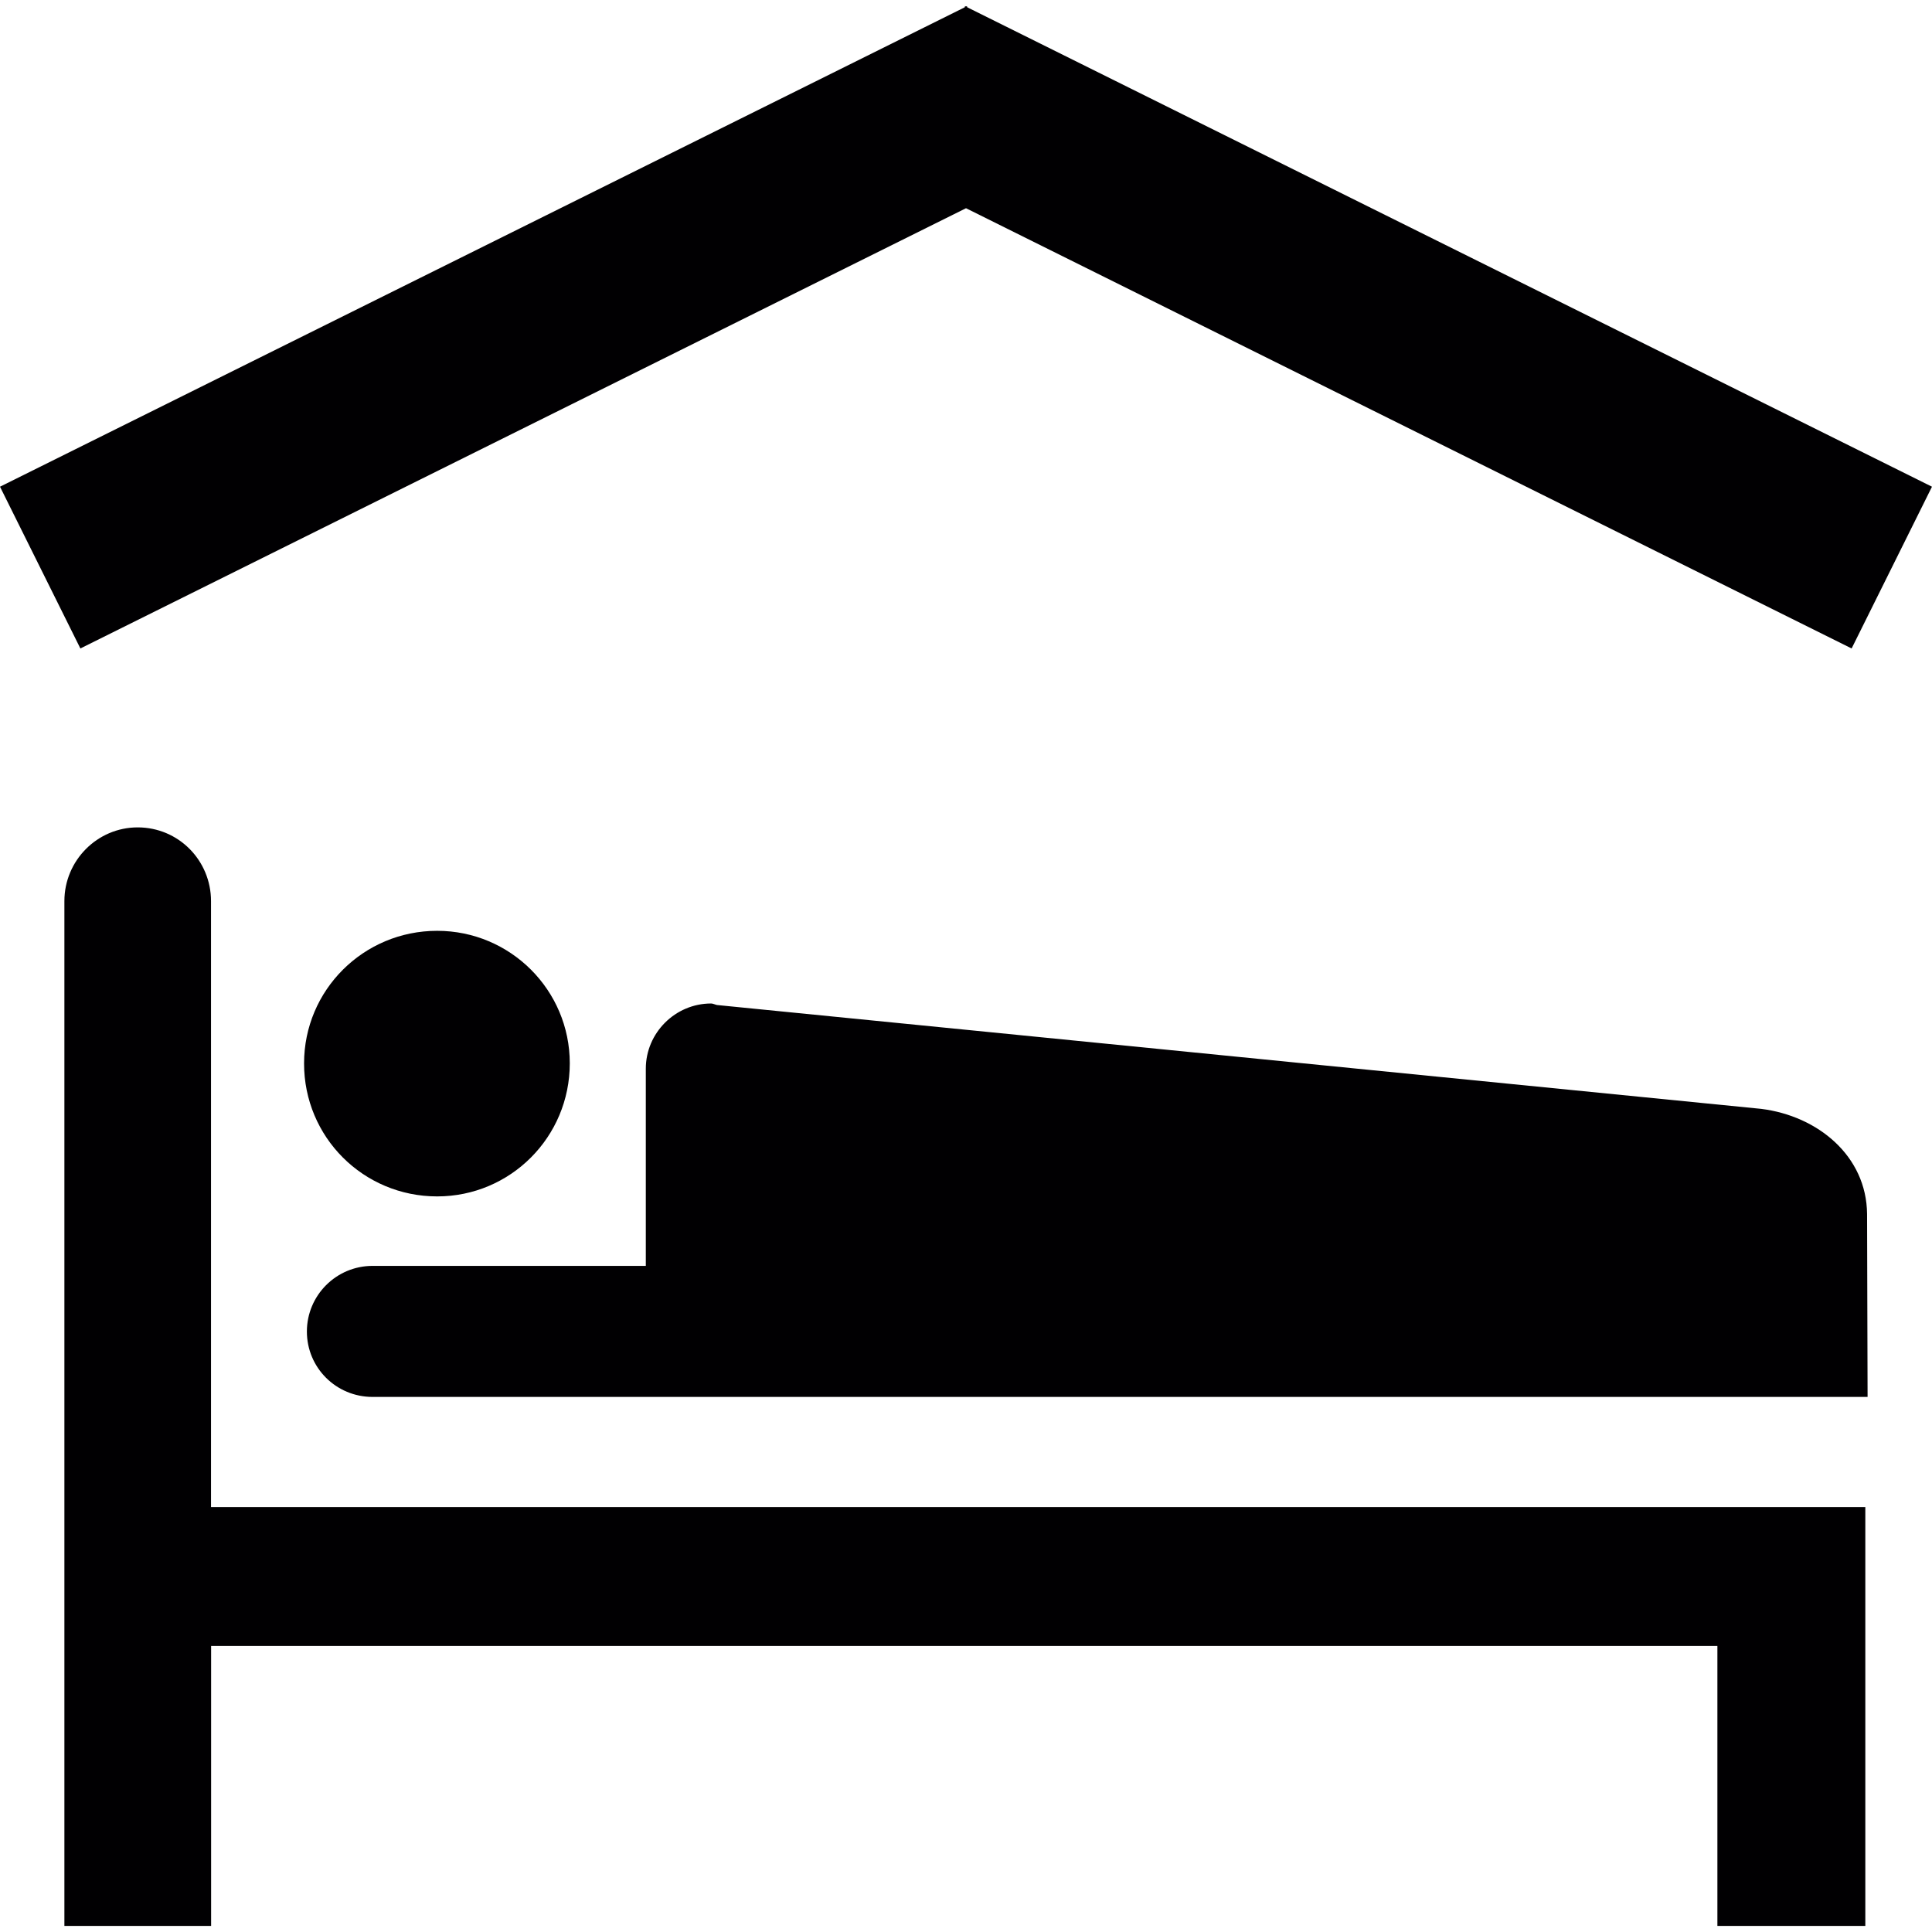
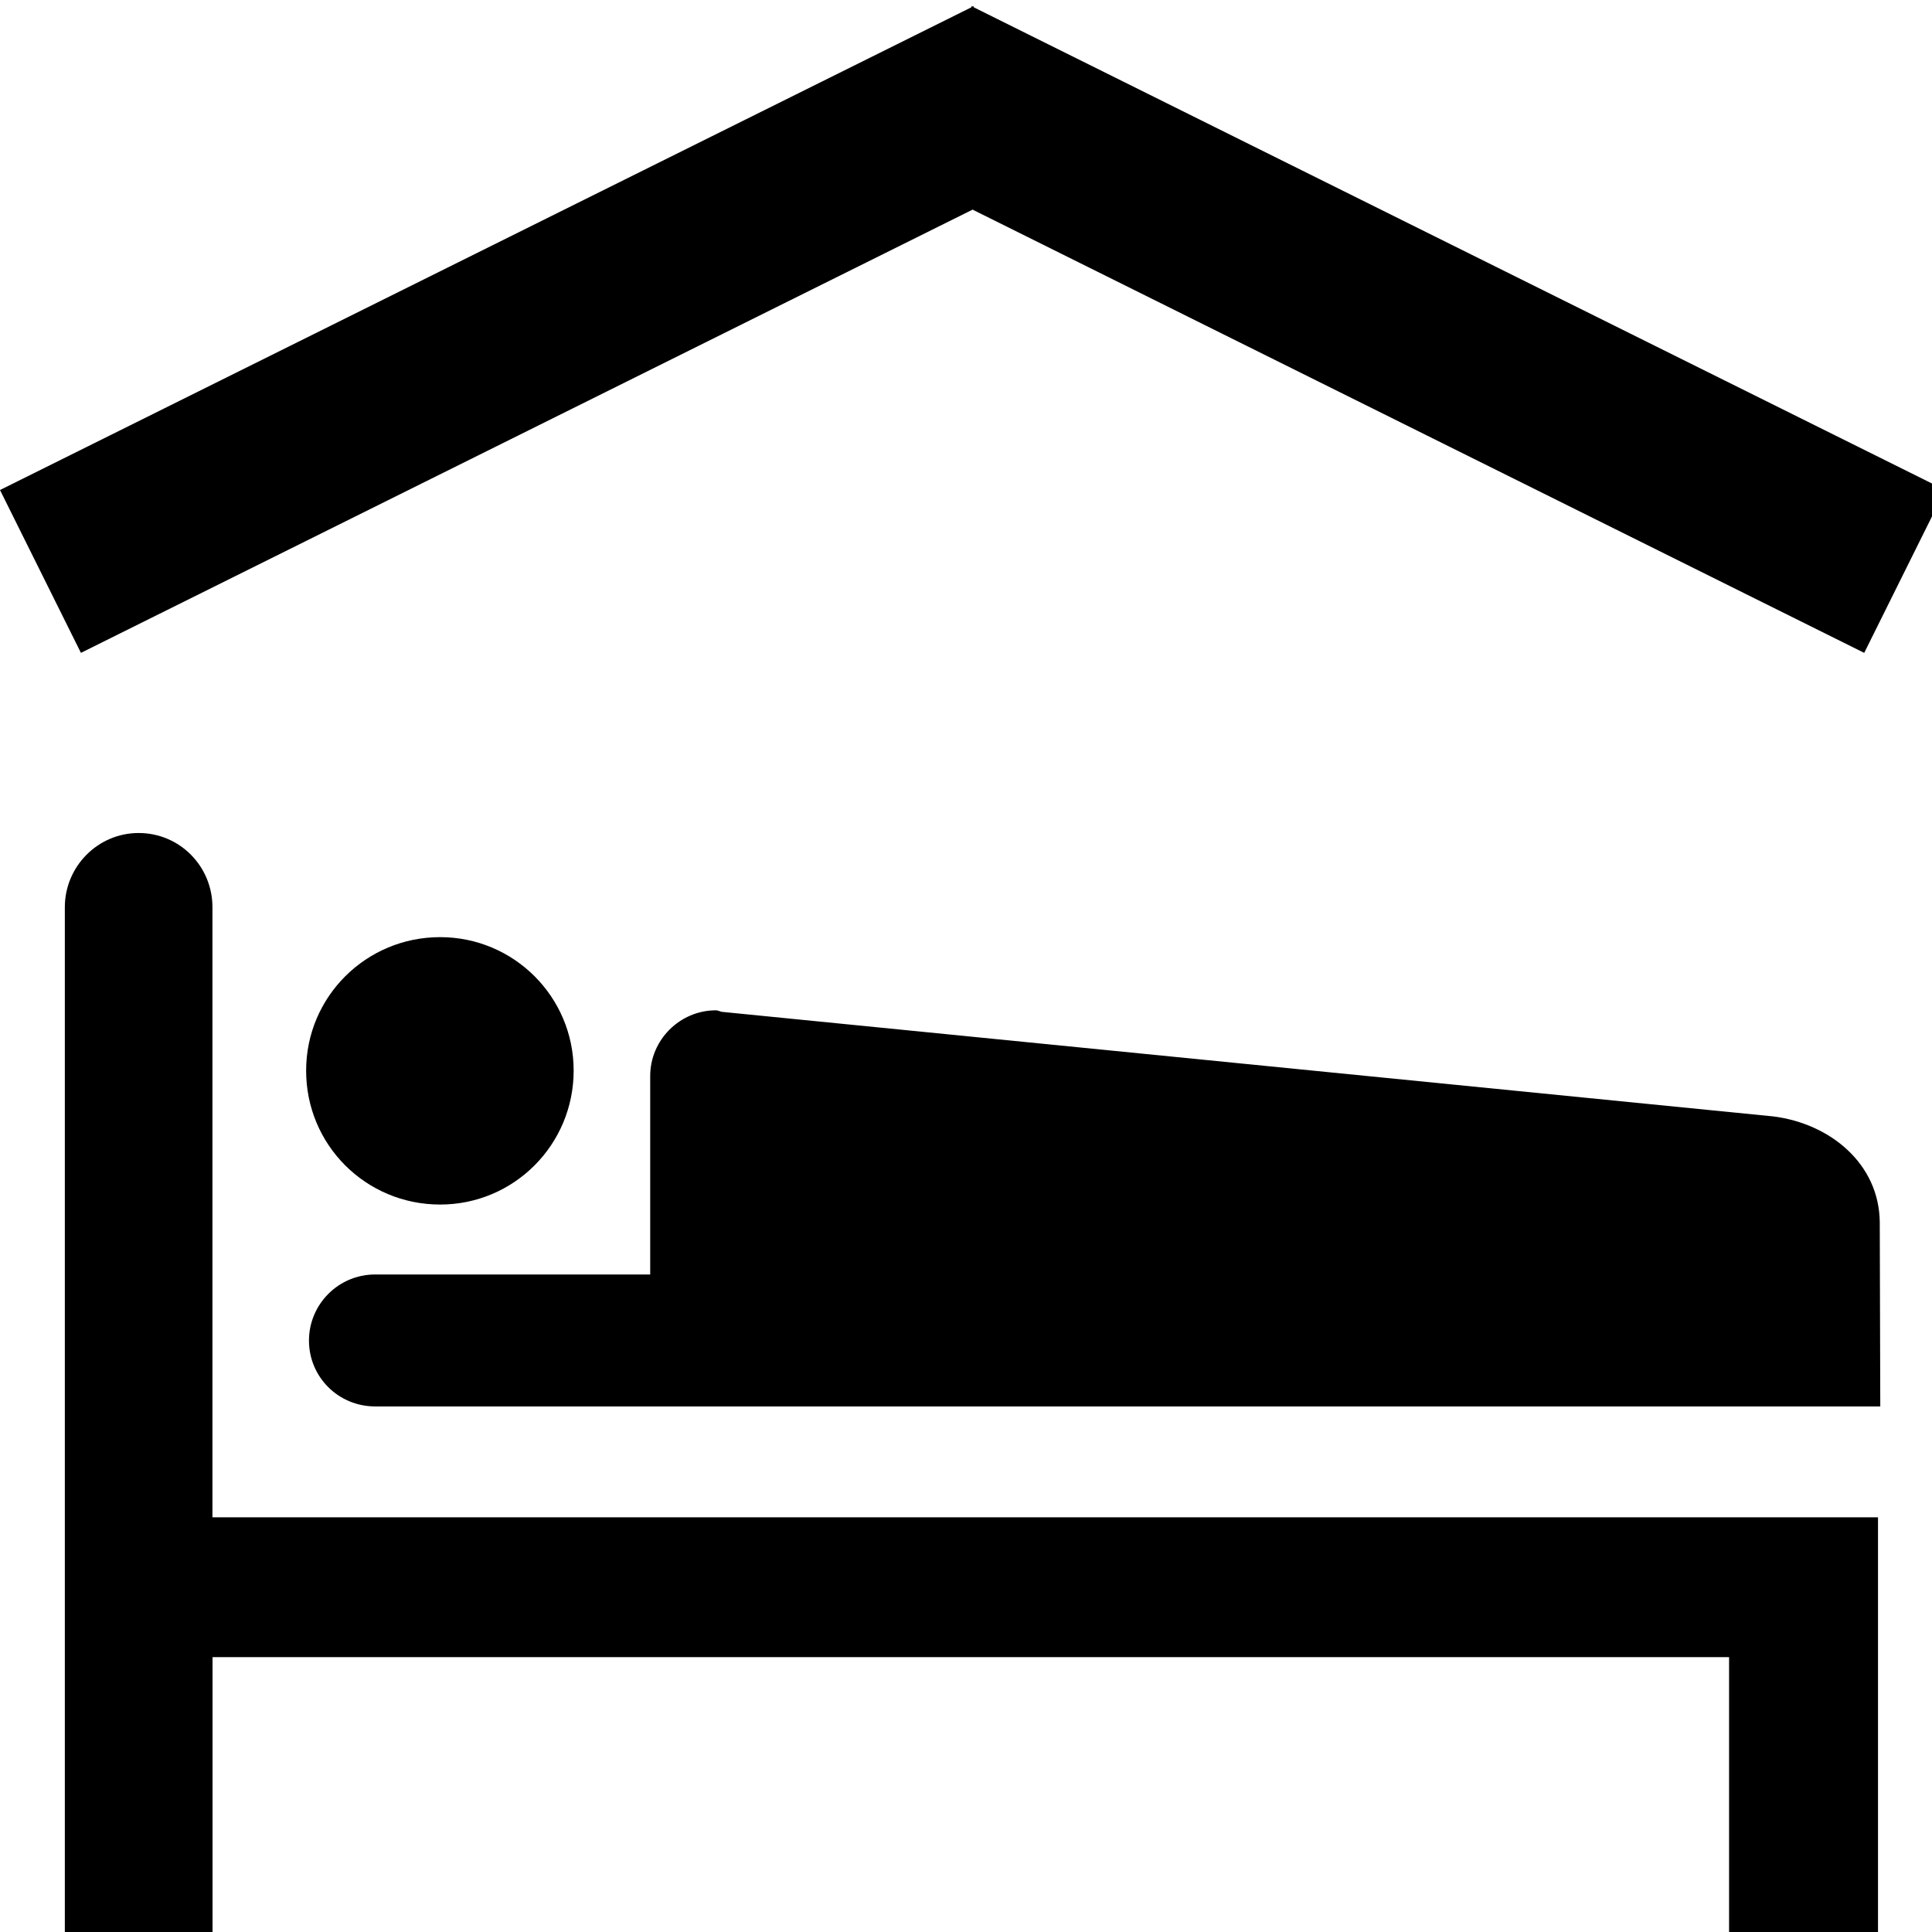
- <svg xmlns="http://www.w3.org/2000/svg" version="1.1" id="Capa_1" x="0px" y="0px" width="79.536px" height="79.537px" viewBox="0 0 79.536 79.537" style="enable-background:new 0 0 79.536 79.537;" xml:space="preserve">
-   <g>
-     <path style="fill:#010002;" d="M8.691,67.761v11.526h-6.04V37.096c0-1.667,1.352-3.034,3.017-3.034l0,0   c1.688,0,3.019,1.367,3.019,3.034v24.948h68.105v17.243h-6.09V67.761H8.691z M17.997,49.254c3.016,0,5.46-2.444,5.46-5.479   c0-3.011-2.444-5.455-5.46-5.455c-3.035,0-5.479,2.444-5.479,5.455C12.513,46.81,14.957,49.254,17.997,49.254z M76.885,57.508   l-0.021-7.529c-0.021-2.392-2.029-4.039-4.36-4.329l-42.991-4.276c-0.09-0.021-0.163-0.062-0.238-0.062   c-1.479,0-2.688,1.214-2.688,2.683v8.119H15.34c-1.501,0-2.706,1.217-2.706,2.703c0,1.491,1.204,2.692,2.706,2.692H76.885z    M79.536,20.037L39.82,0.3l-0.016-0.052l-0.036,0.021l-0.037-0.021L39.717,0.3L0,20.037l3.309,6.659L39.769,8.572l36.459,18.124   L79.536,20.037z" />
-   </g>
-   <g>
- </g>
-   <g>
- </g>
-   <g>
- </g>
-   <g>
- </g>
-   <g>
- </g>
-   <g>
- </g>
-   <g>
- </g>
-   <g>
- </g>
-   <g>
- </g>
-   <g>
- </g>
-   <g>
- </g>
-   <g>
- </g>
-   <g>
- </g>
-   <g>
- </g>
-   <g>
- </g>
+ <svg xmlns="http://www.w3.org/2000/svg" viewBox="0 0 512 512">
+   <path d="M56.326 439.16V513.86H17.181V240.42C17.181 229.616 25.943 220.756 36.734 220.756L36.734 220.756C47.674 220.756 56.301 229.616 56.301 240.42V402.108H497.69V513.86H458.221V439.16H56.326ZM116.639 319.216C136.186 319.216 152.025 303.376 152.025 283.706 152.025 264.192 136.186 248.352 116.639 248.352 96.969 248.352 81.129 264.192 81.129 283.706 81.097 303.376 96.937 319.216 116.639 319.216ZM498.293 372.71L498.157 323.915C498.02 308.412 485.007 297.738 469.899 295.858L191.274 268.145C190.691 268.009 190.218 267.744 189.732 267.744 180.146 267.744 172.311 275.612 172.311 285.132V337.751H99.419C89.691 337.751 81.881 345.639 81.881 355.27 81.881 364.933 89.684 372.717 99.419 372.717H498.293ZM515.474 129.86L258.074 1.944 257.97 1.607 257.737 1.743 257.497 1.607 257.406 1.944 0 129.86 21.446 173.017 257.743 55.555 494.035 173.017 515.474 129.86Z" />
</svg>
